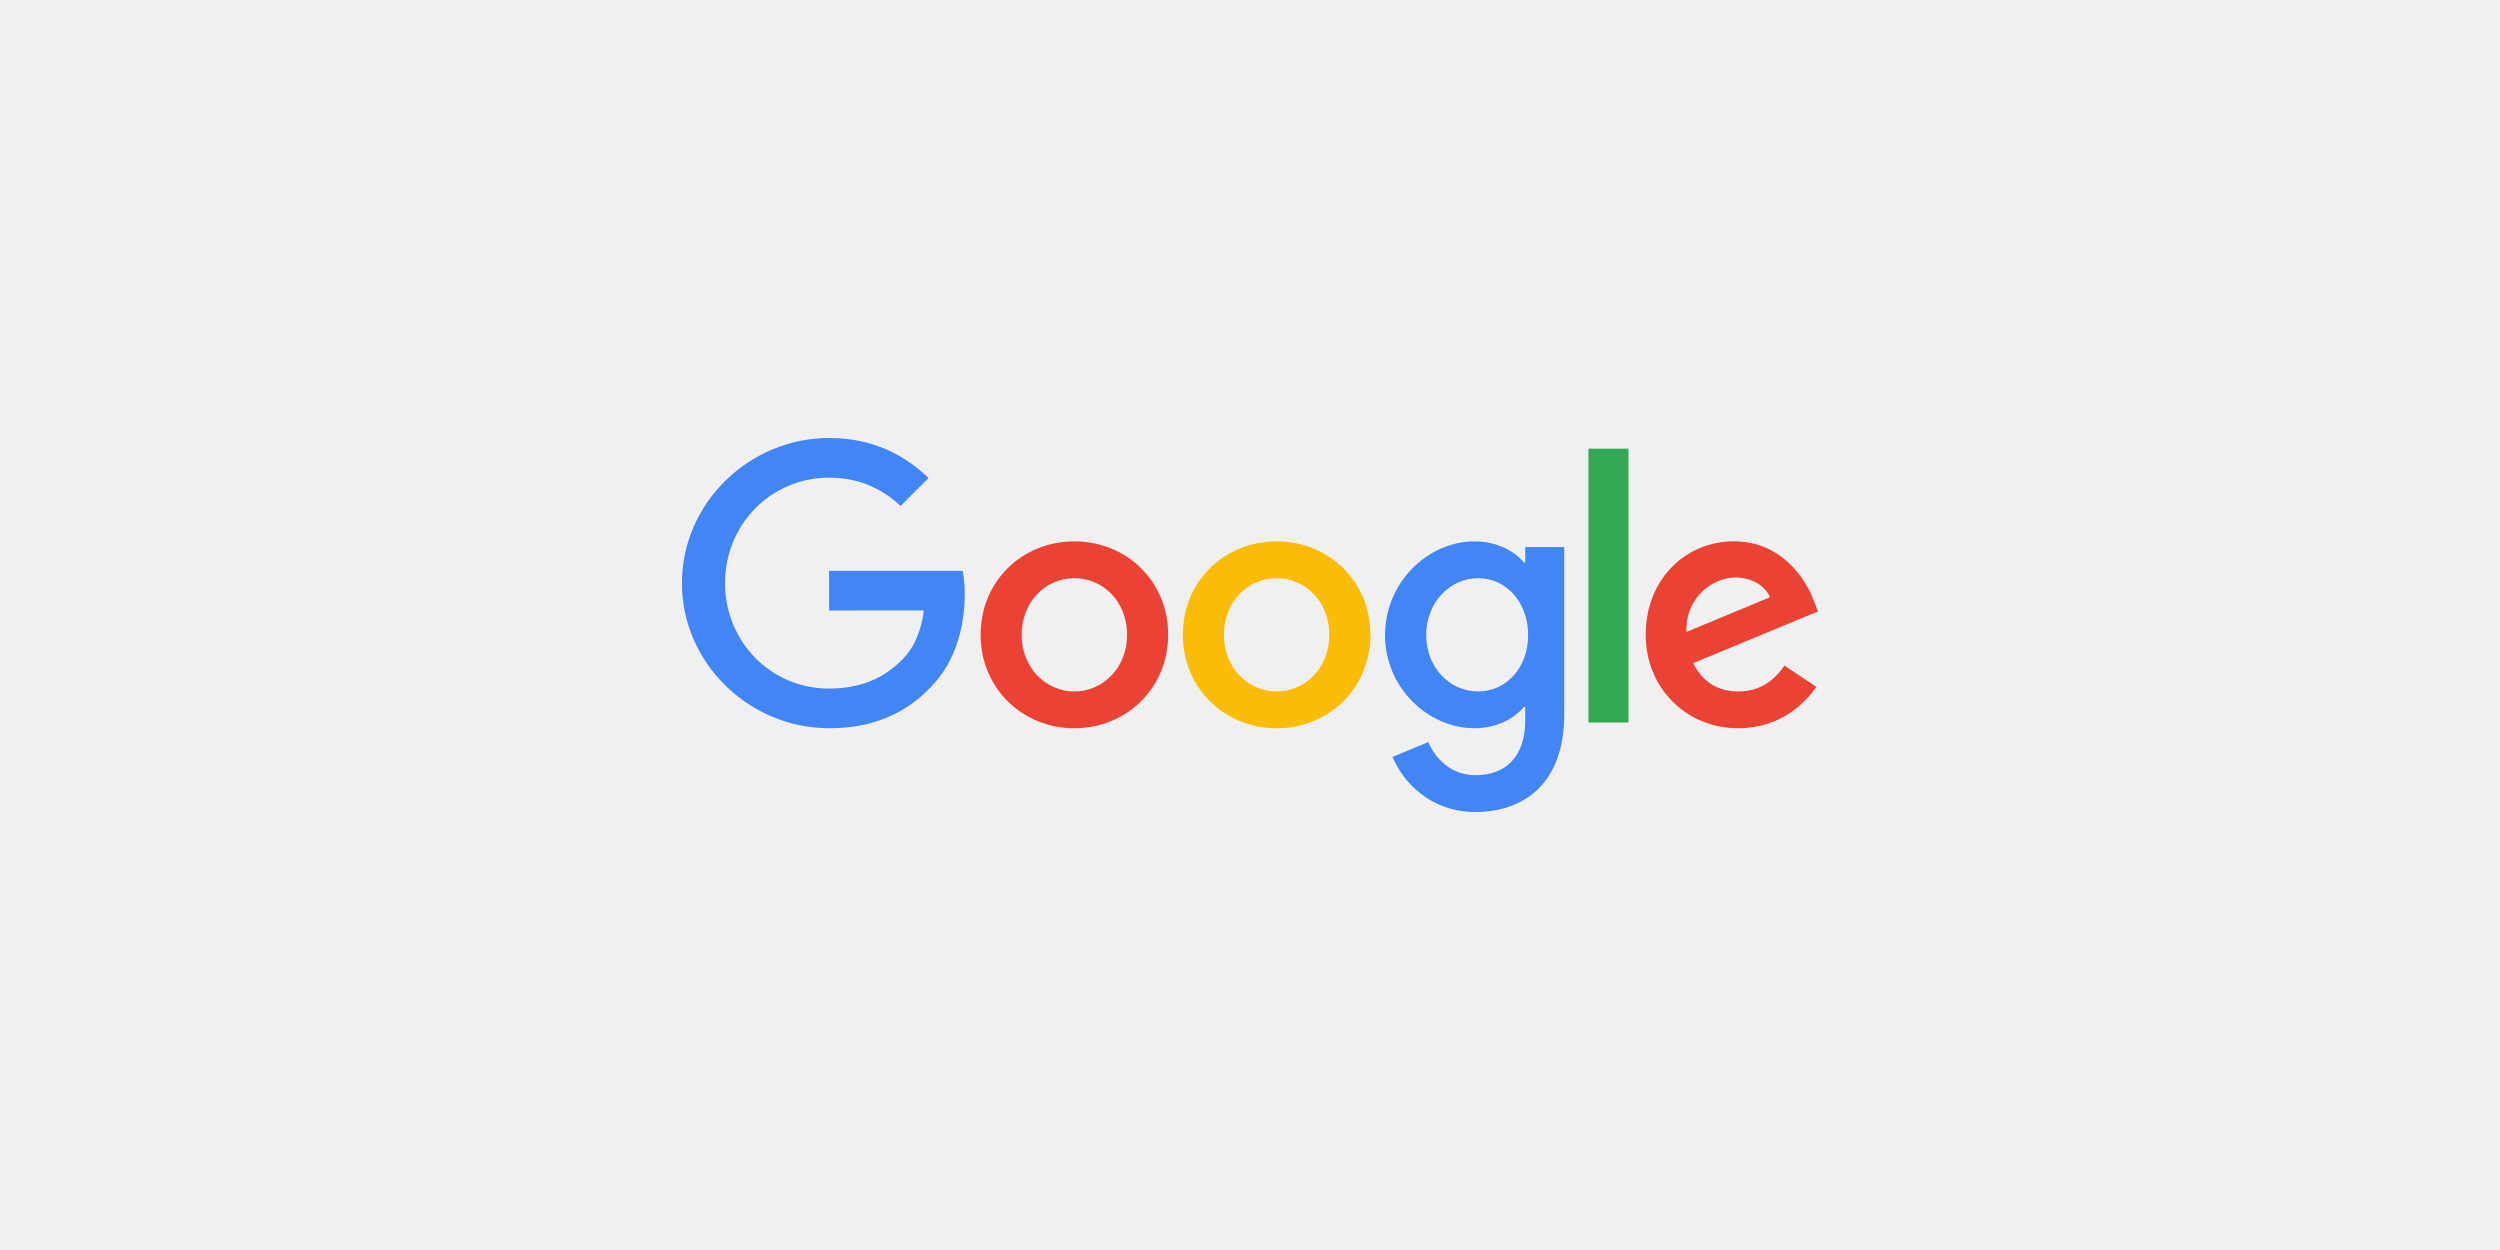
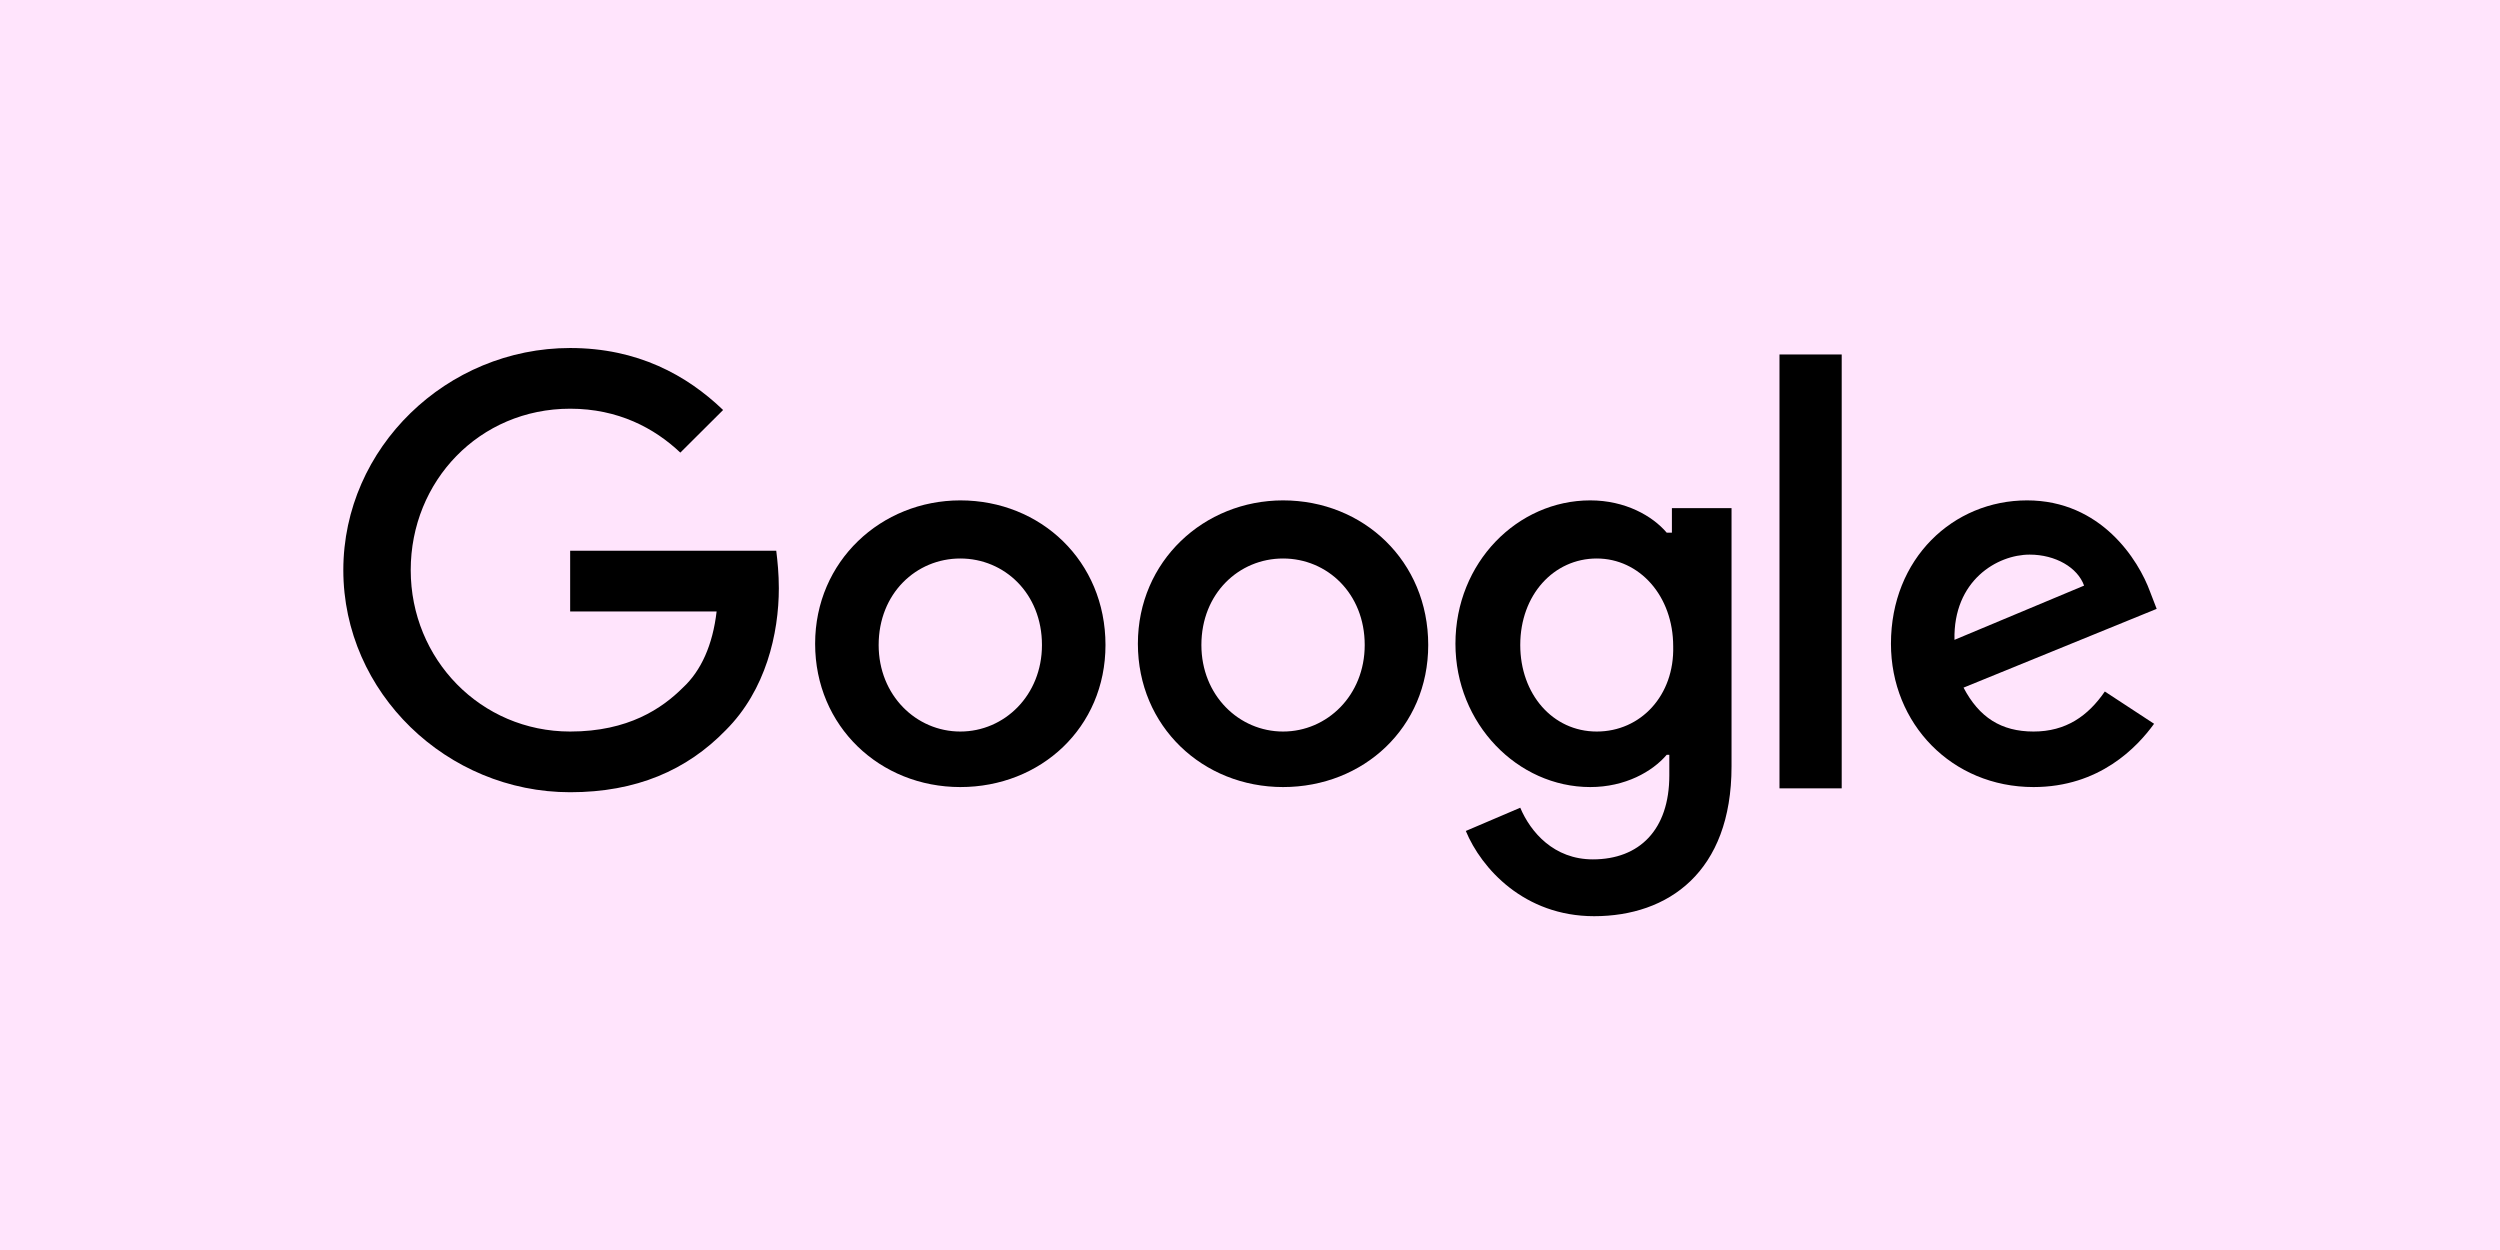
<svg xmlns="http://www.w3.org/2000/svg" width="176" height="88" viewBox="0 0 176 88" fill="none">
-   <path d="M82.237 44.691C82.237 48.479 79.273 51.27 75.636 51.27C72 51.27 69.036 48.479 69.036 44.691C69.036 40.877 72 38.112 75.636 38.112C79.273 38.112 82.237 40.877 82.237 44.691ZM79.347 44.691C79.347 42.324 77.63 40.704 75.636 40.704C73.643 40.704 71.925 42.324 71.925 44.691C71.925 47.035 73.643 48.678 75.636 48.678C77.63 48.678 79.347 47.032 79.347 44.691Z" fill="#EA4335" />
-   <path d="M96.475 44.691C96.475 48.479 93.511 51.27 89.875 51.27C86.238 51.27 83.274 48.479 83.274 44.691C83.274 40.879 86.238 38.112 89.875 38.112C93.511 38.112 96.475 40.877 96.475 44.691ZM93.585 44.691C93.585 42.324 91.868 40.704 89.875 40.704C87.881 40.704 86.164 42.324 86.164 44.691C86.164 47.035 87.881 48.678 89.875 48.678C91.868 48.678 93.585 47.032 93.585 44.691Z" fill="#FBBC05" />
-   <path d="M110.12 38.509V50.321C110.12 55.18 107.254 57.165 103.867 57.165C100.678 57.165 98.759 55.032 98.035 53.288L100.551 52.24C100.998 53.311 102.096 54.575 103.864 54.575C106.032 54.575 107.376 53.237 107.376 50.719V49.773H107.275C106.628 50.57 105.382 51.267 103.81 51.267C100.521 51.267 97.507 48.402 97.507 44.715C97.507 41.001 100.521 38.112 103.81 38.112C105.38 38.112 106.626 38.809 107.275 39.583H107.376V38.512H110.12V38.509ZM107.581 44.715C107.581 42.398 106.036 40.704 104.069 40.704C102.076 40.704 100.405 42.398 100.405 44.715C100.405 47.008 102.076 48.678 104.069 48.678C106.036 48.678 107.581 47.008 107.581 44.715Z" fill="#4285F4" />
-   <path d="M114.644 31.586V50.867H111.825V31.586H114.644Z" fill="#34A853" />
-   <path d="M125.625 46.857L127.868 48.352C127.144 49.423 125.399 51.268 122.386 51.268C118.648 51.268 115.857 48.379 115.857 44.688C115.857 40.776 118.672 38.109 122.062 38.109C125.477 38.109 127.147 40.826 127.692 42.294L127.992 43.042L119.197 46.685C119.87 48.005 120.918 48.678 122.386 48.678C123.857 48.678 124.878 47.954 125.625 46.857ZM118.722 44.49L124.602 42.048C124.278 41.227 123.305 40.654 122.16 40.654C120.692 40.654 118.648 41.95 118.722 44.49Z" fill="#EA4335" />
-   <path d="M58.369 42.98V40.188H67.776C67.867 40.675 67.915 41.25 67.915 41.873C67.915 43.967 67.343 46.557 65.497 48.402C63.703 50.271 61.41 51.267 58.372 51.267C52.742 51.267 48.008 46.682 48.008 41.051C48.008 35.421 52.742 30.835 58.372 30.835C61.487 30.835 63.706 32.058 65.373 33.651L63.403 35.62C62.208 34.499 60.588 33.627 58.369 33.627C54.258 33.627 51.042 36.94 51.042 41.051C51.042 45.163 54.258 48.476 58.369 48.476C61.036 48.476 62.555 47.405 63.528 46.432C64.317 45.643 64.836 44.516 65.041 42.977L58.369 42.98Z" fill="#4285F4" />
+   <rect width="176" height="88" fill="#FFE4FC" />
+   <g clip-path="url(#clip0_2063_28585)">
+     <path d="M40.139 38.773V43.045H50.45C50.177 45.409 49.355 47.227 48.078 48.409C46.618 49.864 44.245 51.5 40.139 51.5C33.843 51.5 28.915 46.409 28.915 40.136C28.915 33.864 33.752 28.773 40.139 28.773C43.515 28.773 46.07 30.136 47.895 31.864L50.907 28.864C48.352 26.409 44.884 24.5 40.139 24.5C31.47 24.5 24.17 31.5 24.17 40.136C24.17 48.773 31.47 55.773 40.139 55.773C44.793 55.773 48.352 54.227 51.089 51.409C53.918 48.591 54.83 44.591 54.83 41.409C54.83 40.409 54.739 39.5 54.648 38.773H40.139Z" fill="black" />
+     <path d="M67.605 35.227C62.039 35.227 57.385 39.5 57.385 45.318C57.385 51.136 61.948 55.409 67.605 55.409C73.263 55.409 77.826 51.227 77.826 45.409C77.826 39.5 73.263 35.227 67.605 35.227ZM67.605 51.5C64.503 51.5 61.857 48.954 61.857 45.409C61.857 41.773 64.503 39.318 67.605 39.318C70.708 39.318 73.354 41.773 73.354 45.409C73.354 48.954 70.708 51.5 67.605 51.5Z" fill="black" />
+     <path d="M117.52 37.5H117.337C116.333 36.318 114.417 35.227 111.953 35.227C106.843 35.227 102.463 39.591 102.463 45.318C102.463 50.954 106.843 55.409 111.953 55.409C114.417 55.409 116.333 54.318 117.337 53.136H117.52V54.591C117.52 58.409 115.421 60.5 112.136 60.5C109.398 60.5 107.756 58.591 107.026 56.864L103.193 58.5C104.288 61.136 107.3 64.5 112.227 64.5C117.428 64.5 121.9 61.409 121.9 53.954V35.773H117.702V37.5H117.52ZM112.41 51.5C109.307 51.5 107.026 48.864 107.026 45.409C107.026 41.864 109.398 39.318 112.41 39.318C115.421 39.318 117.793 41.954 117.793 45.5C117.885 48.954 115.512 51.5 112.41 51.5Z" fill="black" />
+     <path d="M90.327 35.227C84.761 35.227 80.107 39.5 80.107 45.318C80.107 51.136 84.669 55.409 90.327 55.409C95.984 55.409 100.547 51.227 100.547 45.409C100.547 39.5 95.984 35.227 90.327 35.227ZM90.327 51.5C87.225 51.5 84.578 48.954 84.578 45.409C84.578 41.773 87.225 39.318 90.327 39.318C93.43 39.318 96.076 41.773 96.076 45.409C96.076 48.954 93.43 51.5 90.327 51.5Z" fill="black" />
+     <path d="M125.276 24.955H129.656V55.5H125.276V24.955Z" fill="black" />
+     <path d="M143.161 51.5C140.88 51.5 139.328 50.5 138.233 48.409L151.83 42.864L151.374 41.682C150.552 39.409 147.906 35.227 142.705 35.227C137.503 35.227 133.123 39.318 133.123 45.318C133.123 50.954 137.412 55.409 143.161 55.409C147.815 55.409 150.461 52.591 151.647 50.954L148.18 48.682C146.993 50.409 145.442 51.5 143.161 51.5ZM142.887 39.045C144.712 39.045 146.264 39.954 146.72 41.227L137.595 45.045C137.503 40.864 140.606 39.045 142.887 39.045Z" fill="black" />
+   </g>
+   <defs>
+     <clipPath id="clip0_2063_28585">
+       <rect width="127.66" height="40" fill="white" transform="translate(24.1702 24.5)" />
+     </clipPath>
+   </defs>
</svg>
